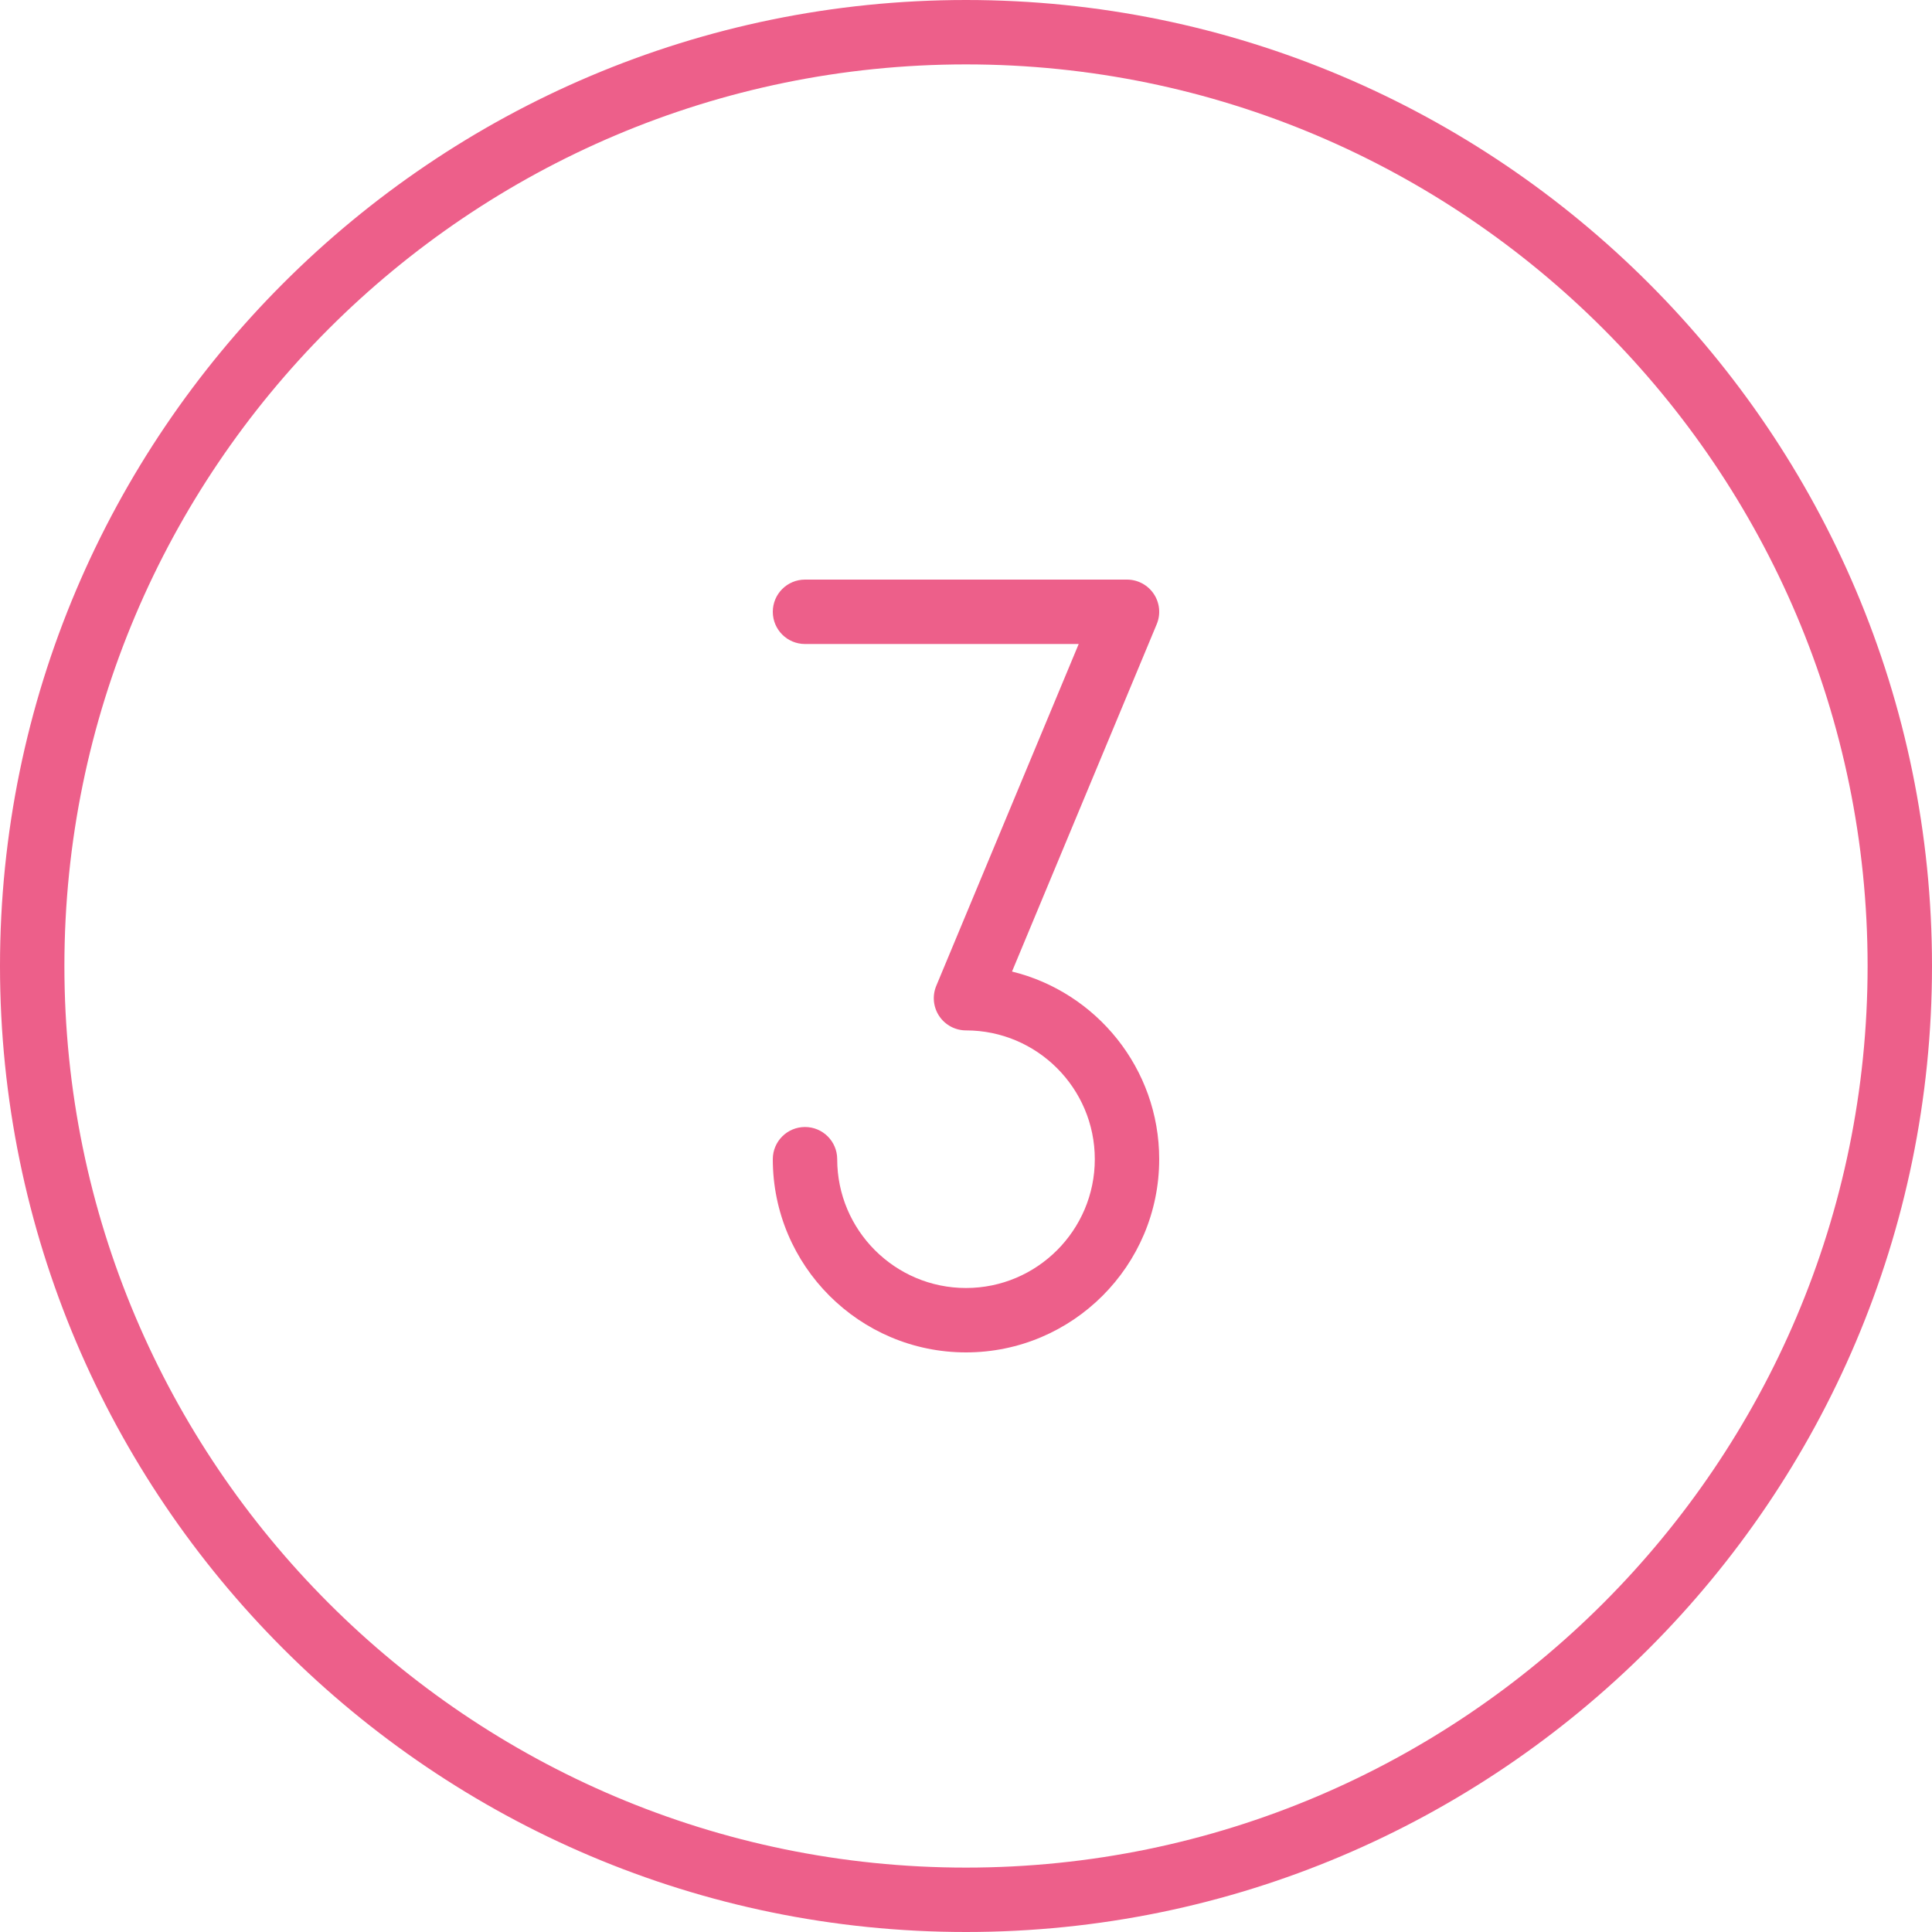
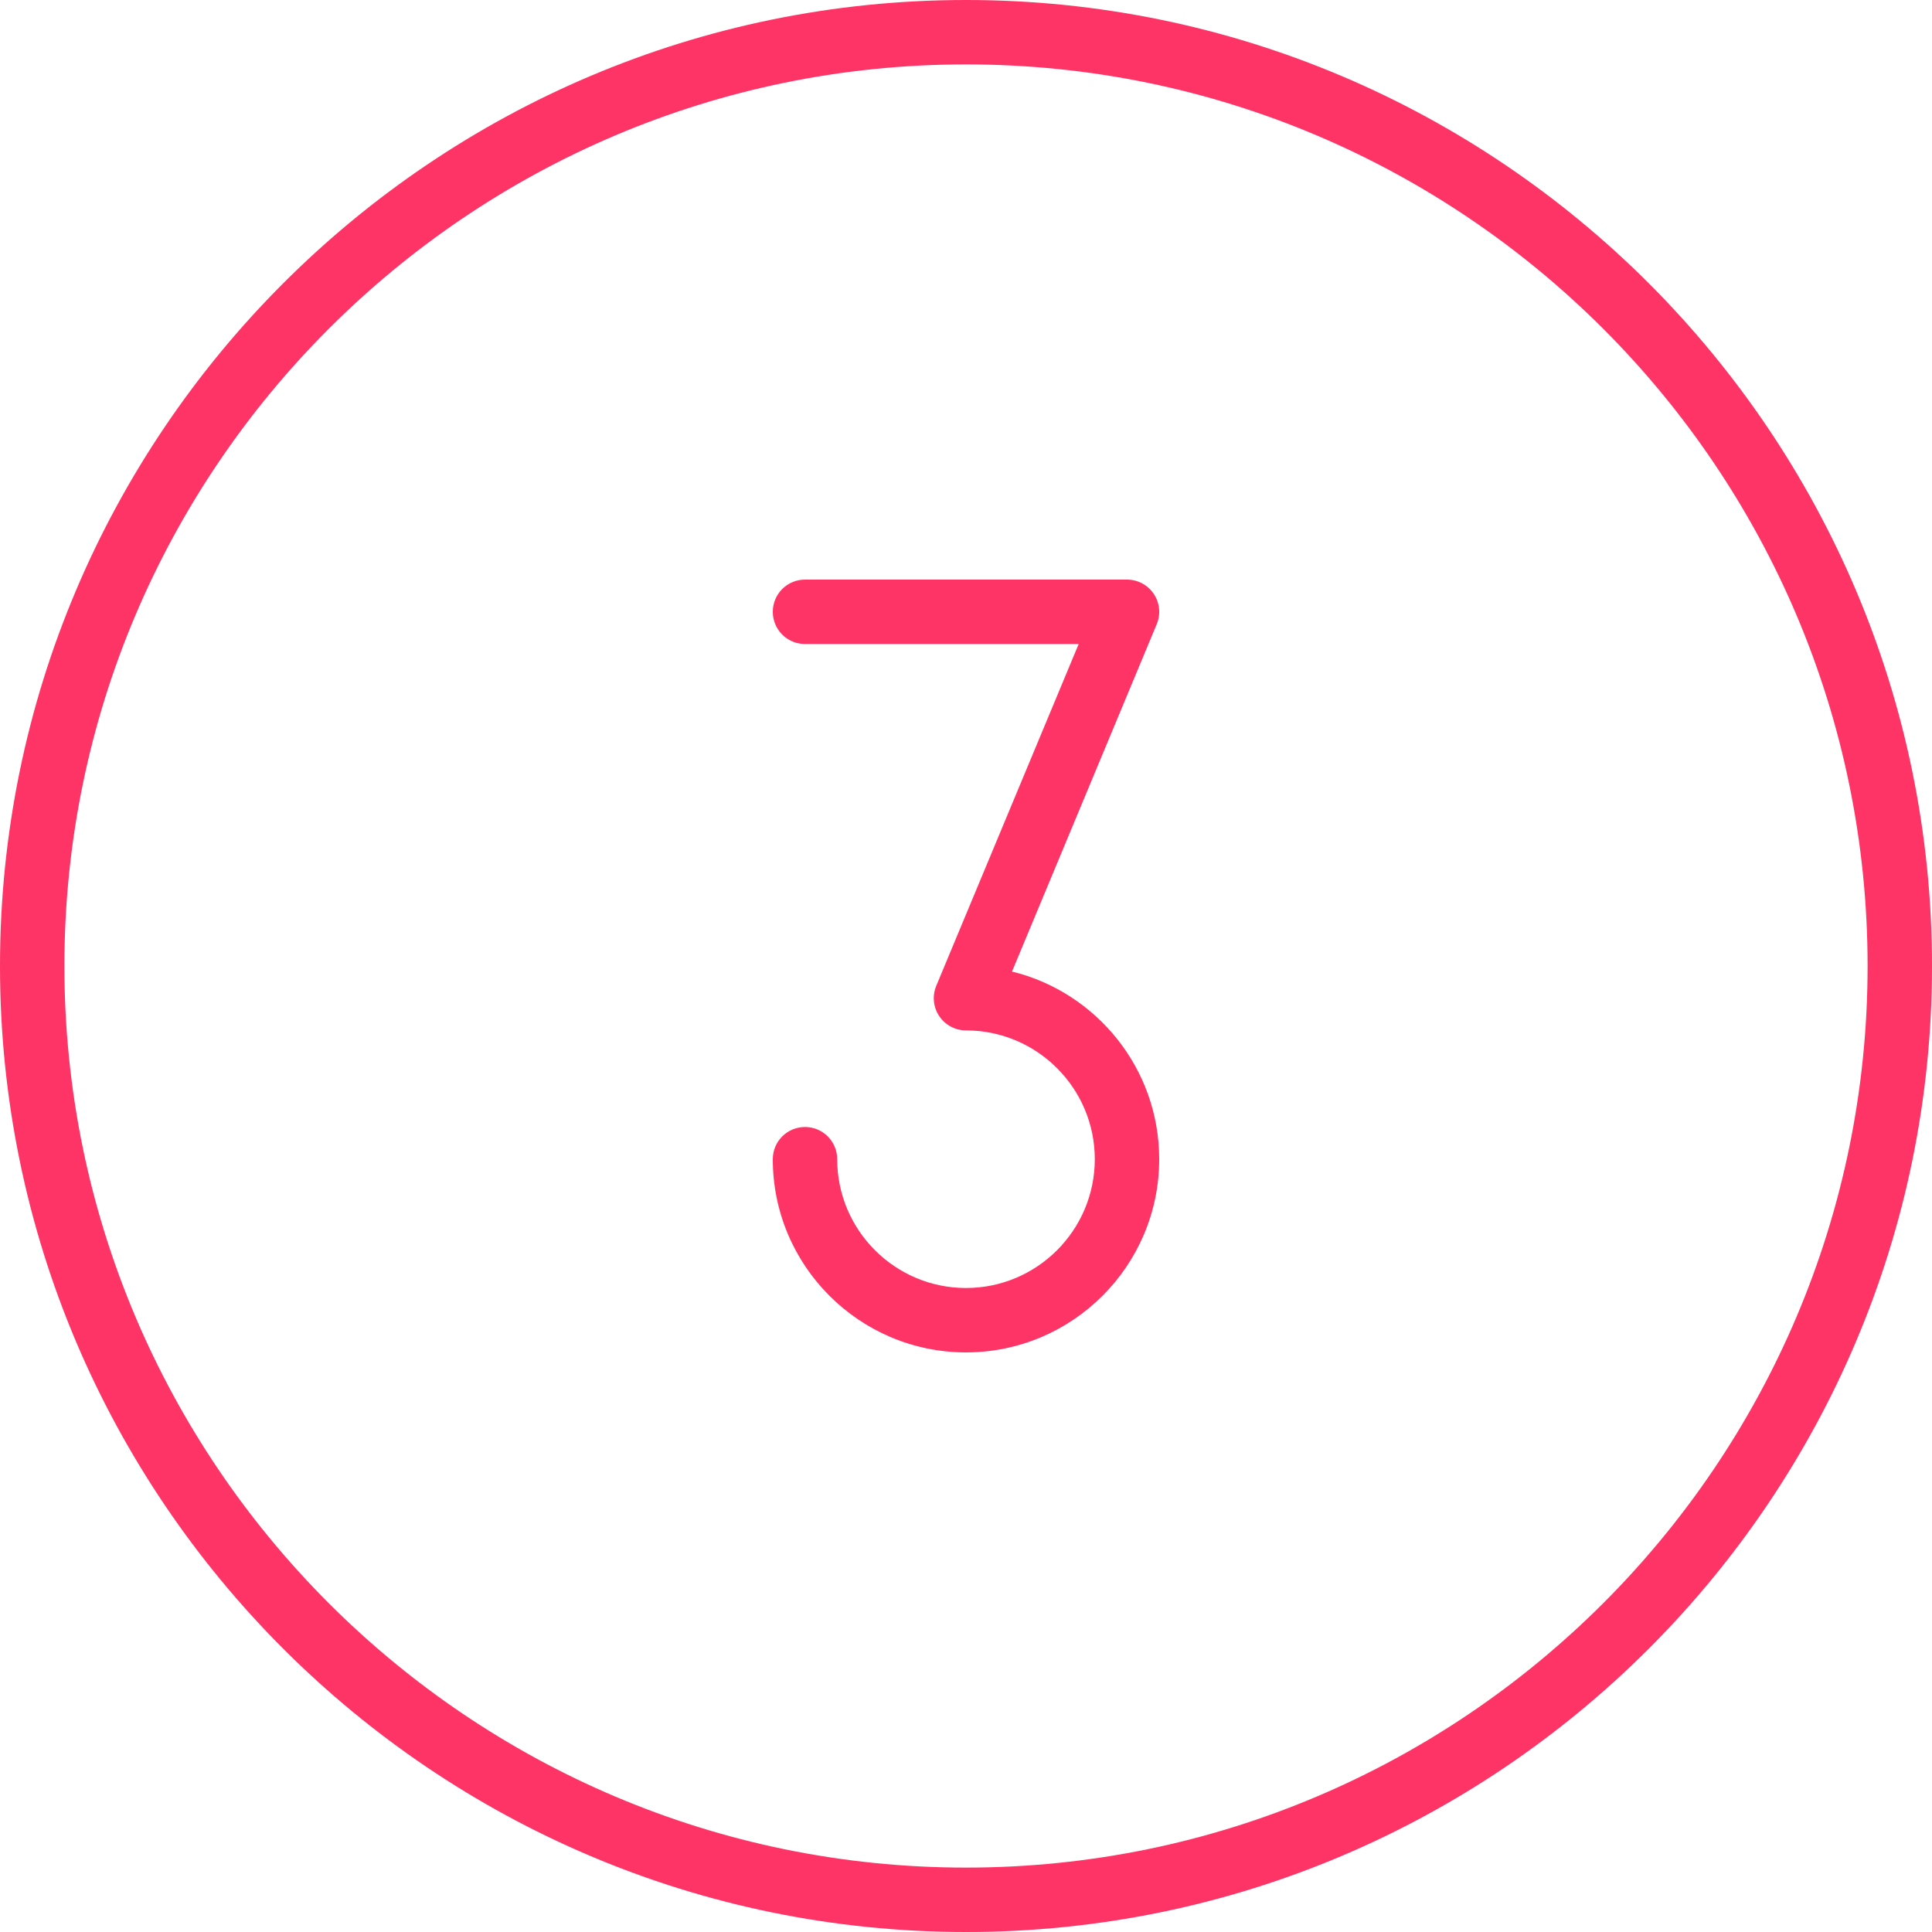
<svg xmlns="http://www.w3.org/2000/svg" height="128px" version="1.1" viewBox="0 0 60 60" width="128px">
  <defs />
  <g fill="none" fill-rule="evenodd" id="People" stroke="none" stroke-width="1">
-     <g fill="#ed5f8a" id="Icon-73">
+     <g fill="#fe3366" id="Icon-73">
      <path d="M36,36 C36,39.309 33.309,42 30,42 C26.691,42 24,39.309 24,36 C24,35.447 24.448,35 25,35 C25.552,35 26,35.447 26,36 C26,38.206 27.794,40 30,40 C32.206,40 34,38.206 34,36 C34,33.794 32.206,32 30,32 C29.666,32 29.354,31.833 29.168,31.555 C28.982,31.276 28.948,30.924 29.077,30.615 L33.5,20 L25,20 C24.448,20 24,19.553 24,19 C24,18.447 24.448,18 25,18 L35,18 C35.334,18 35.646,18.167 35.832,18.445 C36.018,18.724 36.052,19.076 35.923,19.385 L31.429,30.172 C34.05,30.814 36,33.184 36,36 M30,58 C14.561,58 2,45.439 2,30 C2,14.561 14.561,2 30,2 C45.439,2 58,14.561 58,30 C58,45.439 45.439,58 30,58 M30,0 C13.458,0 0,13.458 0,30 C0,46.542 13.458,60 30,60 C46.542,60 60,46.542 60,30 C60,13.458 46.542,0 30,0" id="number-three" />
    </g>
  </g>
</svg>
